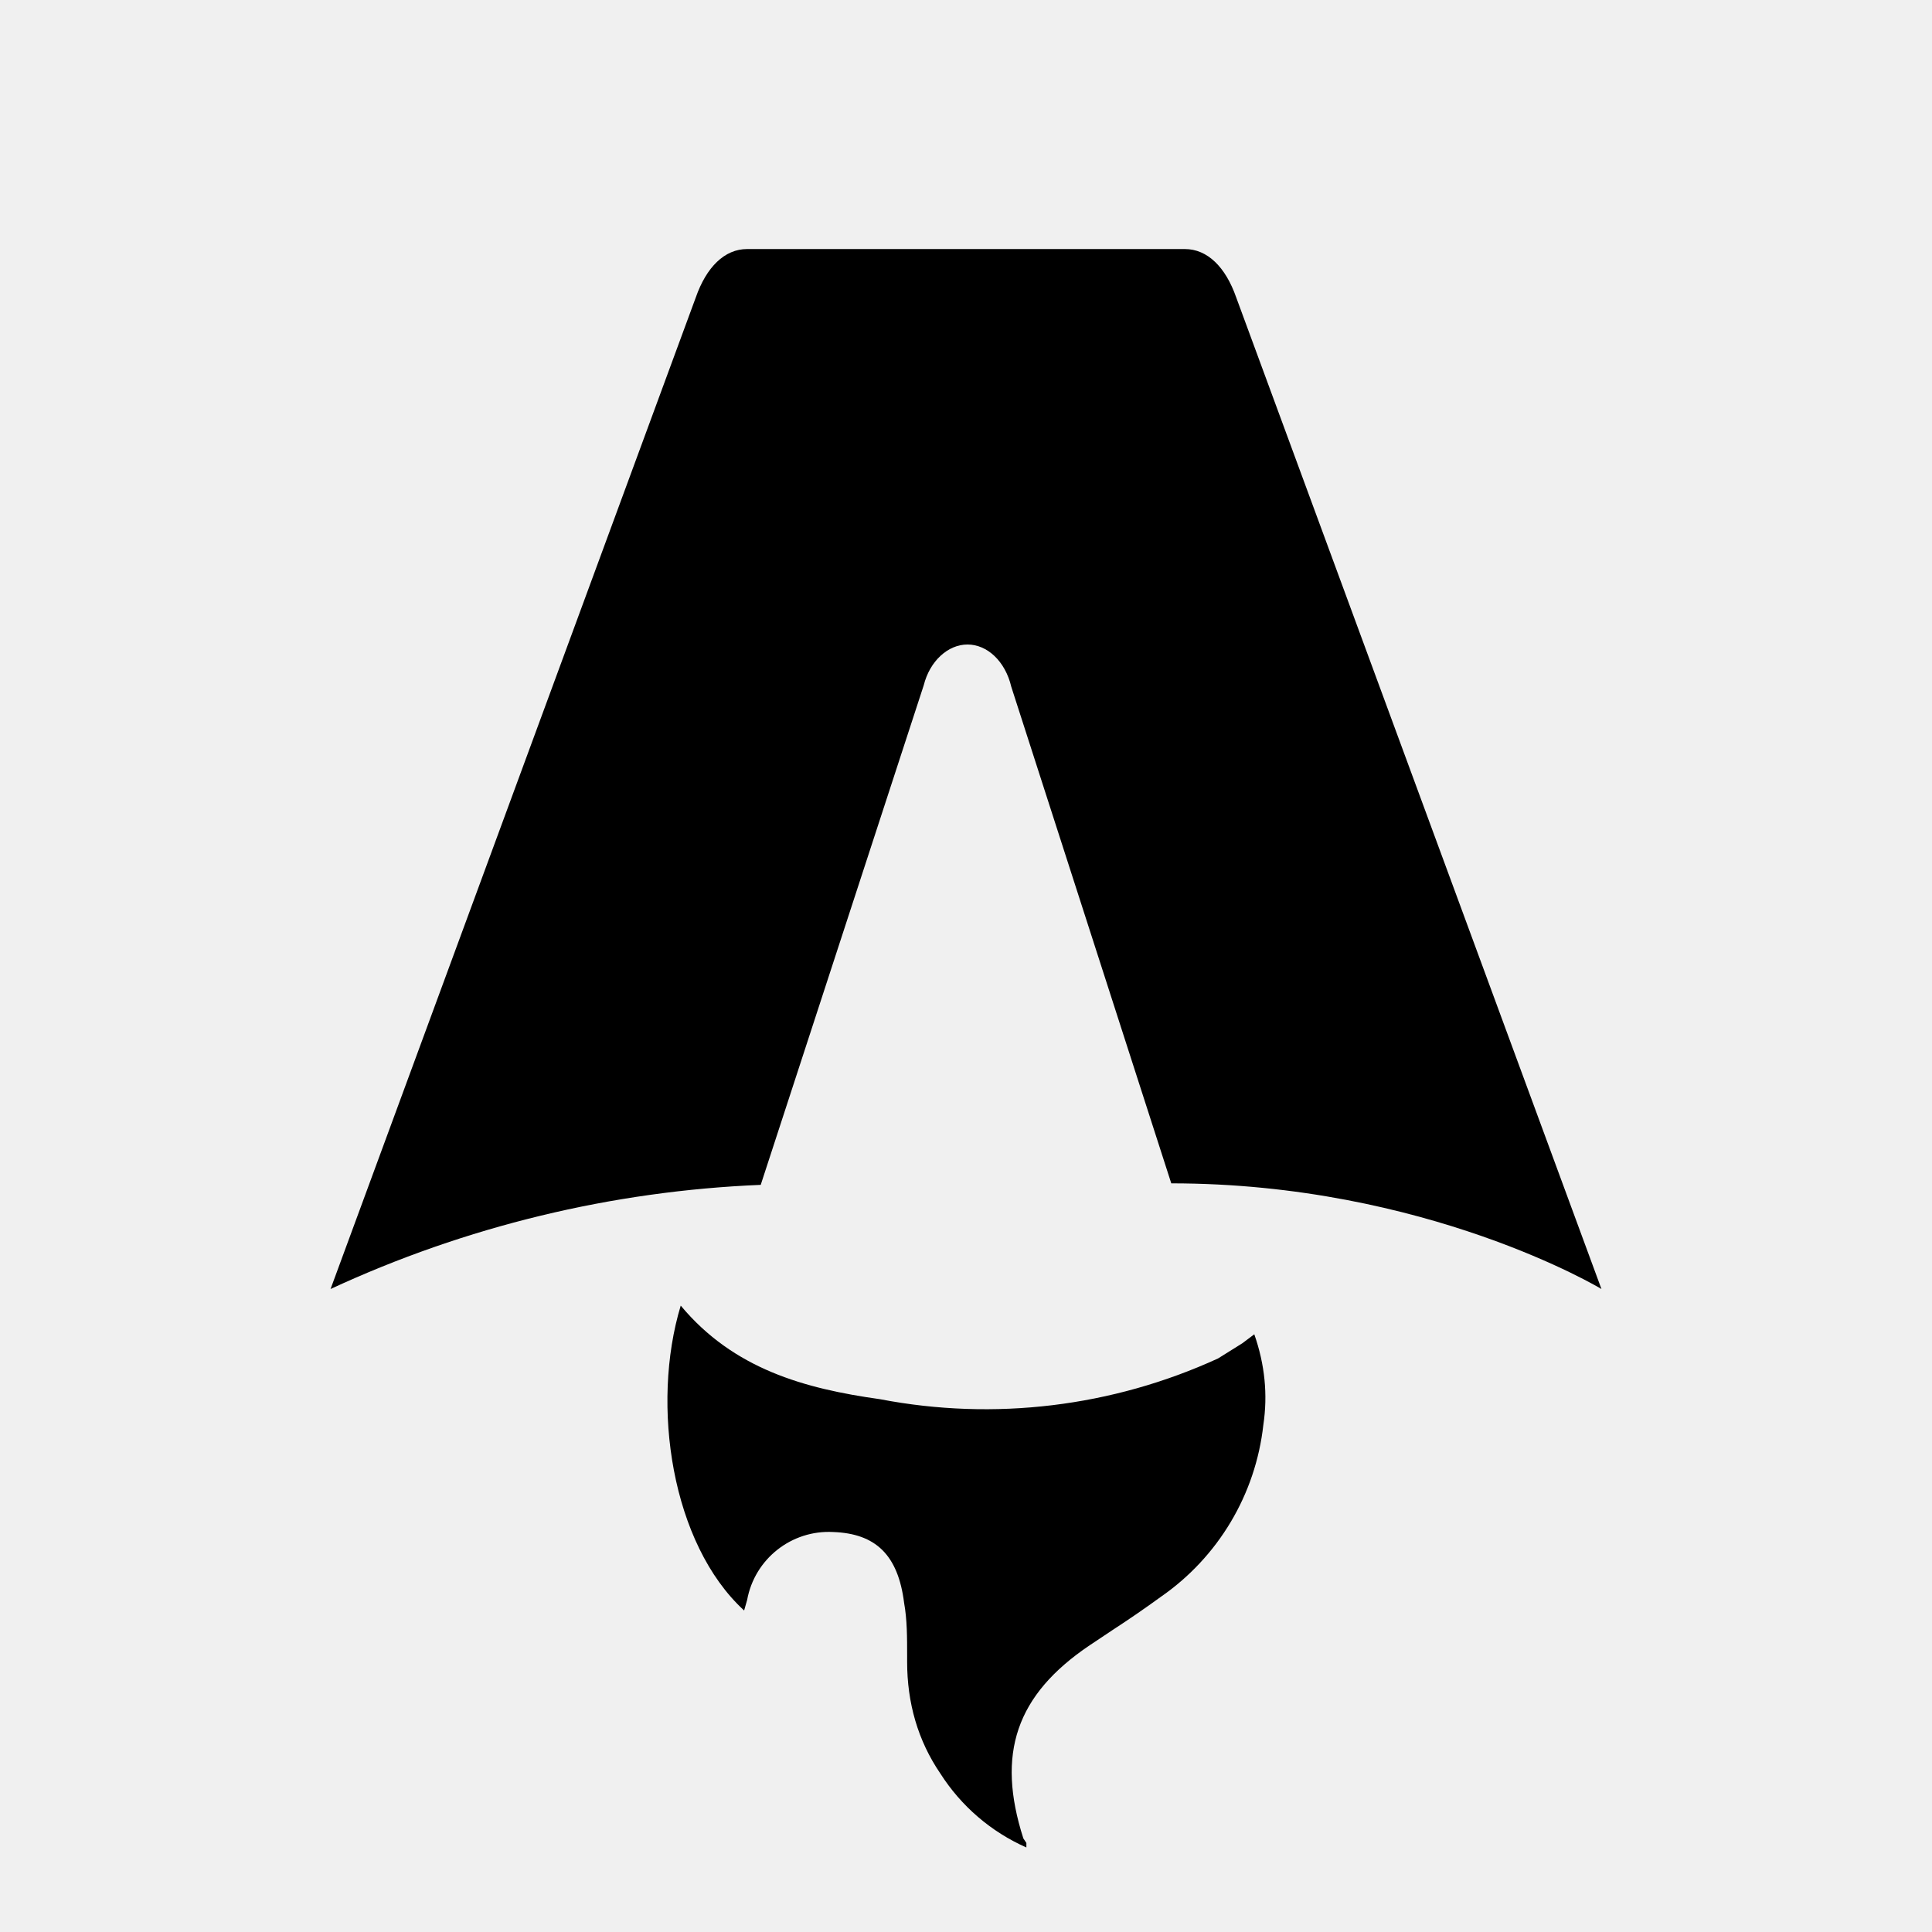
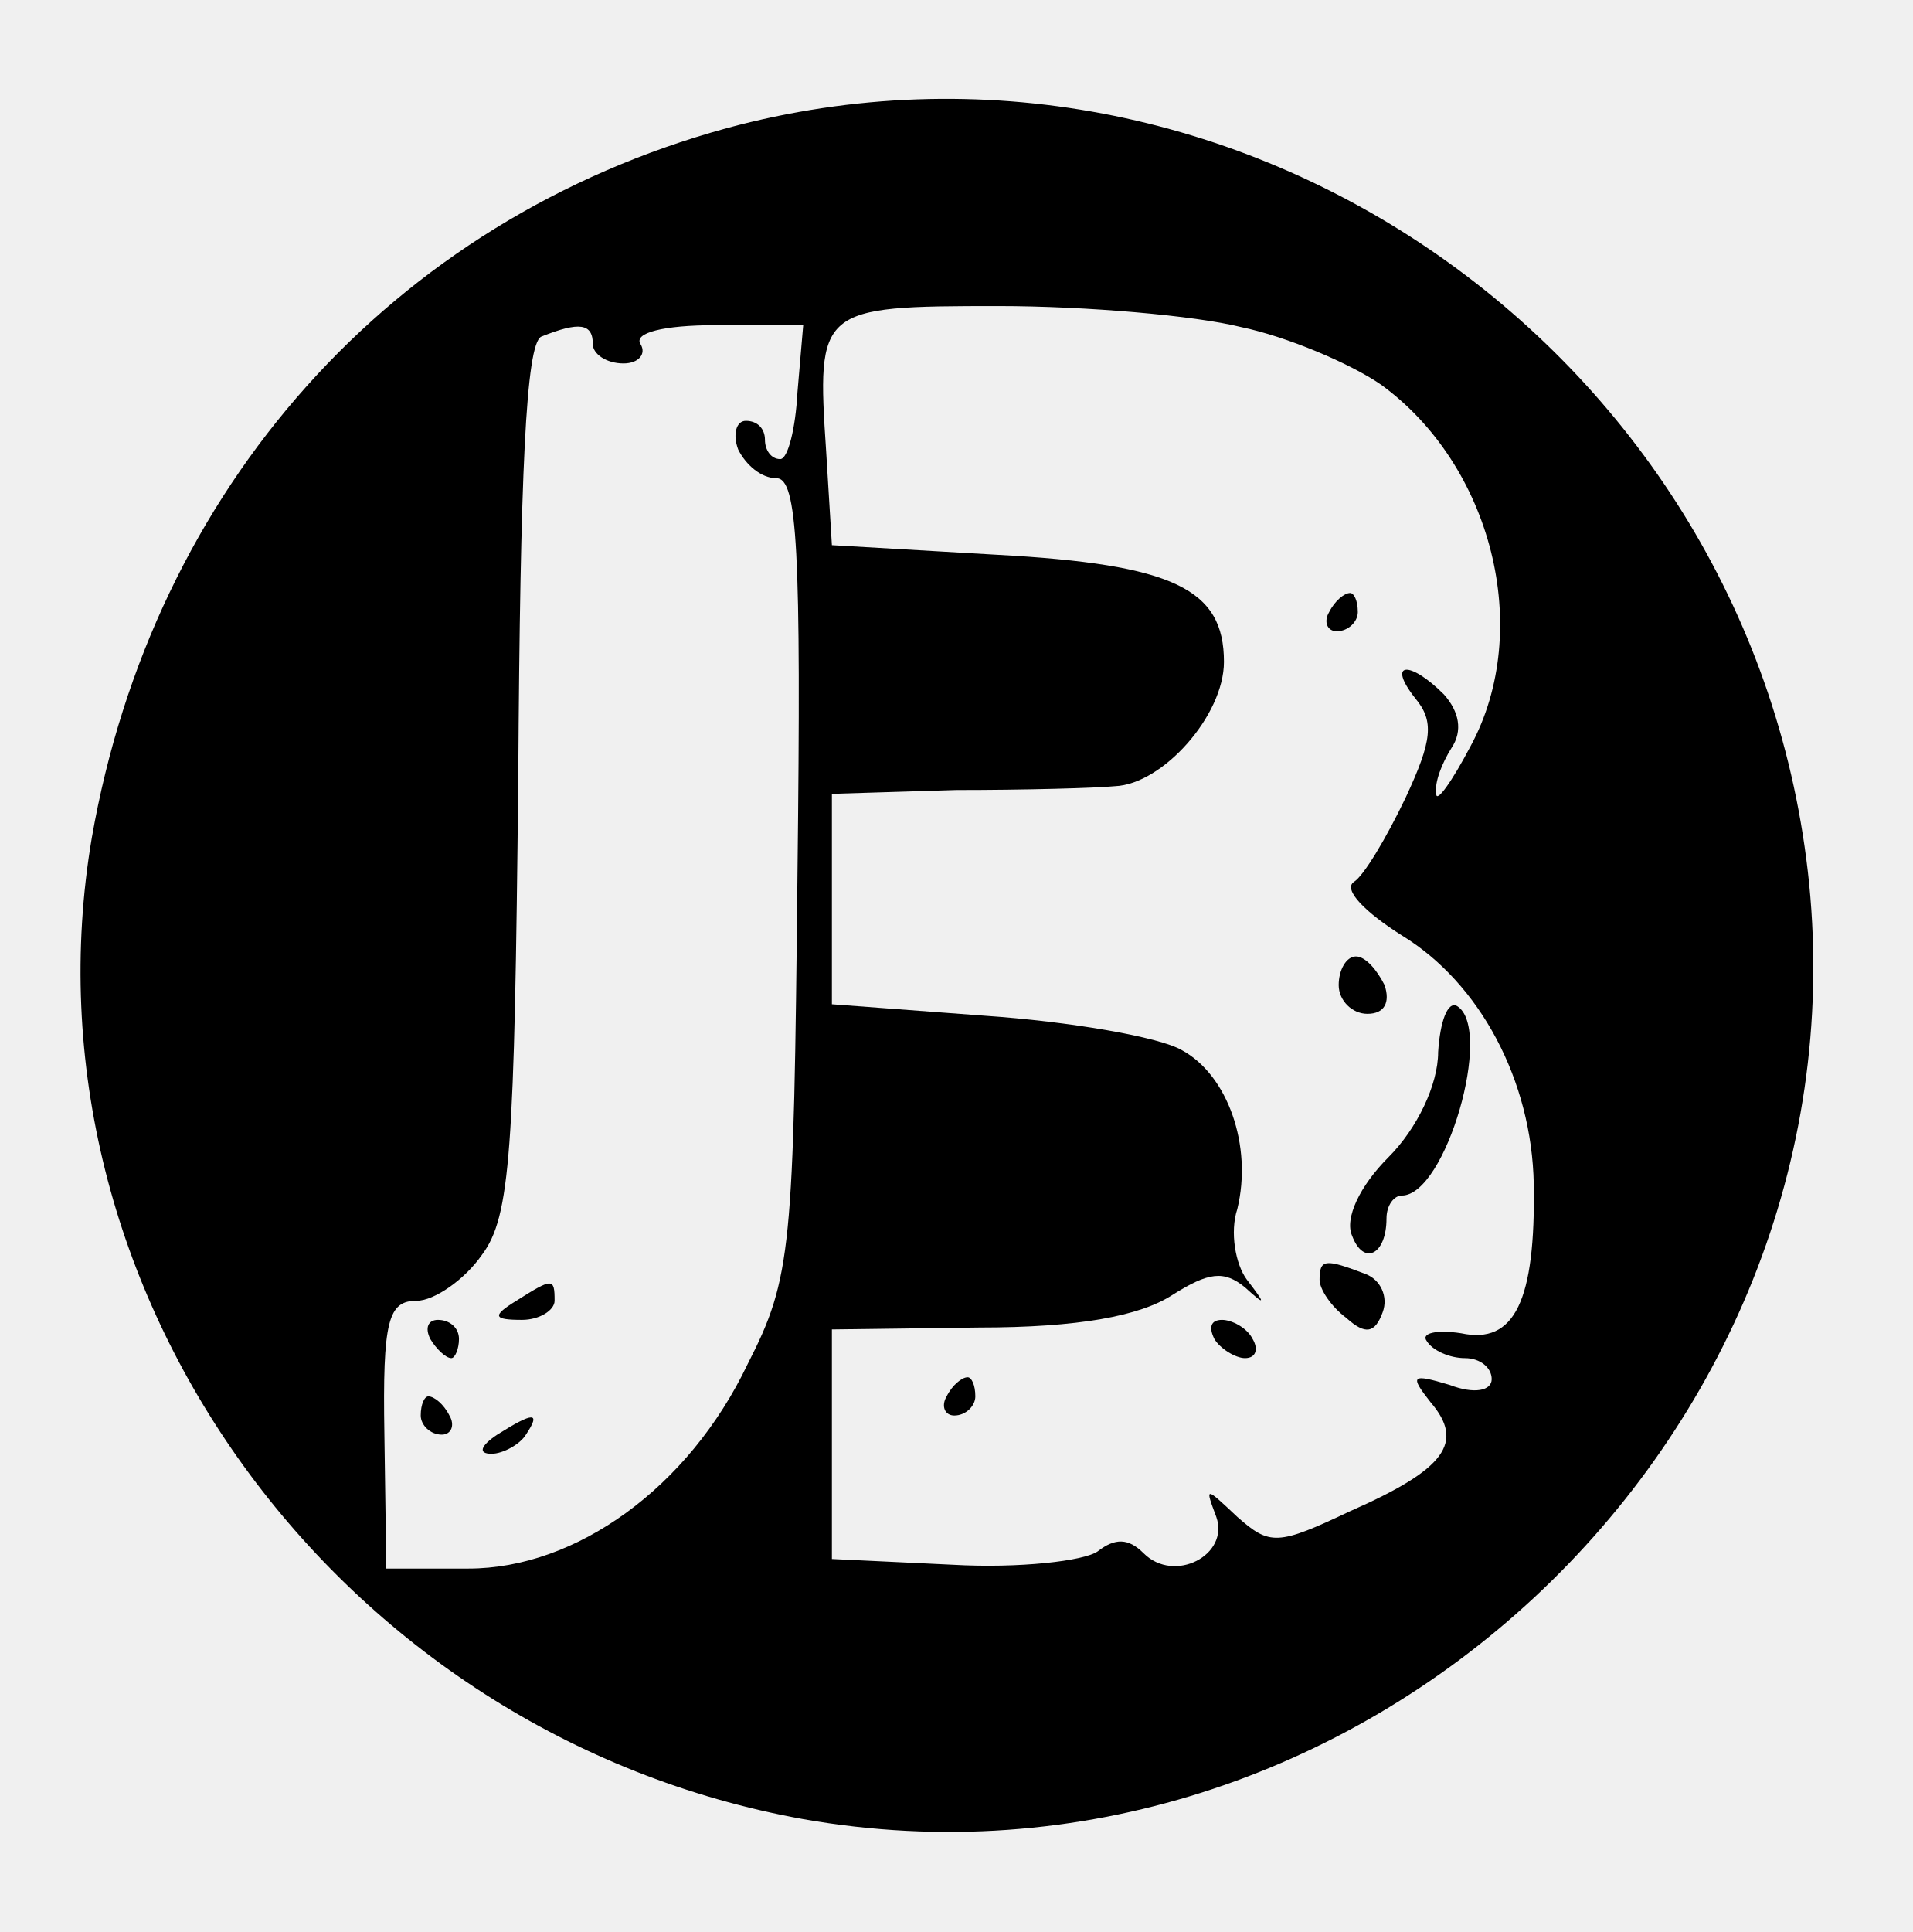
- <svg xmlns="http://www.w3.org/2000/svg" fill="none" viewBox="0 0 128 128">
-   <path d="M50.4 78.5a75.1 75.1 0 0 0-28.5 6.9l24.2-65.7c.7-2 1.9-3.2 3.4-3.2h29c1.5 0 2.7 1.2 3.4 3.2l24.2 65.7s-11.6-7-28.5-7L67 45.5c-.4-1.7-1.6-2.8-2.9-2.8-1.3 0-2.5 1.1-2.9 2.7L50.4 78.5Zm-1.1 28.2Zm-4.2-20.2c-2 6.6-.6 15.8 4.2 20.2a17.5 17.5 0 0 1 .2-.7 5.5 5.5 0 0 1 5.7-4.5c2.8.1 4.3 1.5 4.7 4.7.2 1.1.2 2.3.2 3.5v.4c0 2.7.7 5.2 2.2 7.4a13 13 0 0 0 5.7 4.9v-.3l-.2-.3c-1.8-5.6-.5-9.5 4.4-12.8l1.5-1a73 73 0 0 0 3.2-2.2 16 16 0 0 0 6.8-11.4c.3-2 .1-4-.6-6l-.8.6-1.6 1a37 37 0 0 1-22.4 2.7c-5-.7-9.7-2-13.2-6.2Z" />
-   <style>
-         path { fill: #000; }
-         @media (prefers-color-scheme: dark) {
-             path { fill: #FFF; }
-         }
-     </style>
+ <svg xmlns="http://www.w3.org/2000/svg" version="1.0" width="100pt" height="101pt" viewBox="0 0 100 101" preserveAspectRatio="xMidYMid meet">
+   <g transform="translate(0,101) scale(0.1,-0.1)" fill="#000000" stroke="none">
+     <path d="M380 943 c-175 -48 -300 -188 -332 -371 -40 -236 128 -469 372 -513 289 -51 555 197 526 489 -28 277 -300 467 -566 395z m269 -104 c24 -5 57 -19 73 -30 58 -42 80 -128 47 -189 -10 -19 -18 -30 -18 -25 -1 6 3 16 8 24 6 9 4 19 -4 28 -18 18 -30 17 -15 -2 10 -12 9 -22 -5 -52 -10 -21 -22 -41 -27 -44 -6 -4 6 -16 25 -28 41 -25 68 -76 69 -130 1 -61 -10 -84 -38 -78 -13 2 -21 0 -18 -4 3 -5 12 -9 20 -9 8 0 14 -5 14 -11 0 -6 -9 -8 -22 -3 -20 6 -21 5 -10 -9 18 -21 8 -35 -42 -57 -38 -18 -42 -18 -59 -3 -17 16 -17 16 -11 0 7 -20 -22 -35 -38 -19 -8 8 -15 8 -24 1 -7 -5 -41 -9 -76 -7 l-63 3 0 60 0 60 77 1 c52 0 84 6 101 17 19 12 27 13 38 4 11 -10 11 -9 1 4 -6 8 -9 25 -5 37 8 33 -5 70 -29 83 -12 7 -59 15 -103 18 l-80 6 0 55 0 55 65 2 c36 0 73 1 83 2 25 1 57 37 57 65 0 38 -26 51 -119 56 l-86 5 -3 49 c-5 75 -4 76 90 76 46 0 103 -5 127 -11z m-339 -9 c0 -5 7 -10 16 -10 8 0 12 5 9 10 -4 6 12 10 39 10 l46 0 -3 -35 c-1 -19 -5 -35 -9 -35 -5 0 -8 5 -8 10 0 6 -4 10 -10 10 -5 0 -7 -7 -4 -15 4 -8 12 -15 20 -15 11 0 13 -37 11 -207 -2 -196 -3 -211 -26 -256 -31 -65 -90 -107 -146 -107 l-43 0 -1 70 c-1 60 2 70 17 70 9 0 25 11 34 24 15 20 17 54 19 249 1 160 4 227 12 231 20 8 27 7 27 -4z" />
+     <path d="M695 690 c-3 -5 -1 -10 4 -10 6 0 11 5 11 10 0 6 -2 10 -4 10 -3 0 -8 -4 -11 -10z" />
+     <path d="M700 495 c0 -8 7 -15 15 -15 9 0 12 6 9 15 -4 8 -10 15 -15 15 -5 0 -9 -7 -9 -15z" />
+     <path d="M752 460 c0 -17 -11 -40 -26 -55 -15 -15 -23 -32 -19 -41 6 -16 18 -10 18 9 0 7 4 12 8 12 23 0 48 87 29 99 -5 3 -9 -8 -10 -24z" />
+     <path d="M690 341 c0 -5 6 -14 14 -20 10 -9 15 -8 19 3 3 8 -1 17 -9 20 -21 8 -24 8 -24 -3z" />
+     <path d="M635 310 c3 -5 11 -10 16 -10 6 0 7 5 4 10 -3 6 -11 10 -16 10 -6 0 -7 -4 -4 -10z" />
+     <path d="M495 280 c-3 -5 -1 -10 4 -10 6 0 11 5 11 10 0 6 -2 10 -4 10 -3 0 -8 -4 -11 -10z" />
+     <path d="M270 330 c-13 -8 -12 -10 3 -10 9 0 17 5 17 10 0 12 -1 12 -20 0z" />
+     <path d="M225 310 c3 -5 8 -10 11 -10 2 0 4 5 4 10 0 6 -5 10 -11 10 -5 0 -7 -4 -4 -10z" />
+     <path d="M220 270 c0 -5 5 -10 11 -10 5 0 7 5 4 10 -3 6 -8 10 -11 10 -2 0 -4 -4 -4 -10z" />
+     <path d="M260 260 c-9 -6 -10 -10 -3 -10 6 0 15 5 18 10 8 12 4 12 -15 0z" />
+   </g>
</svg>
